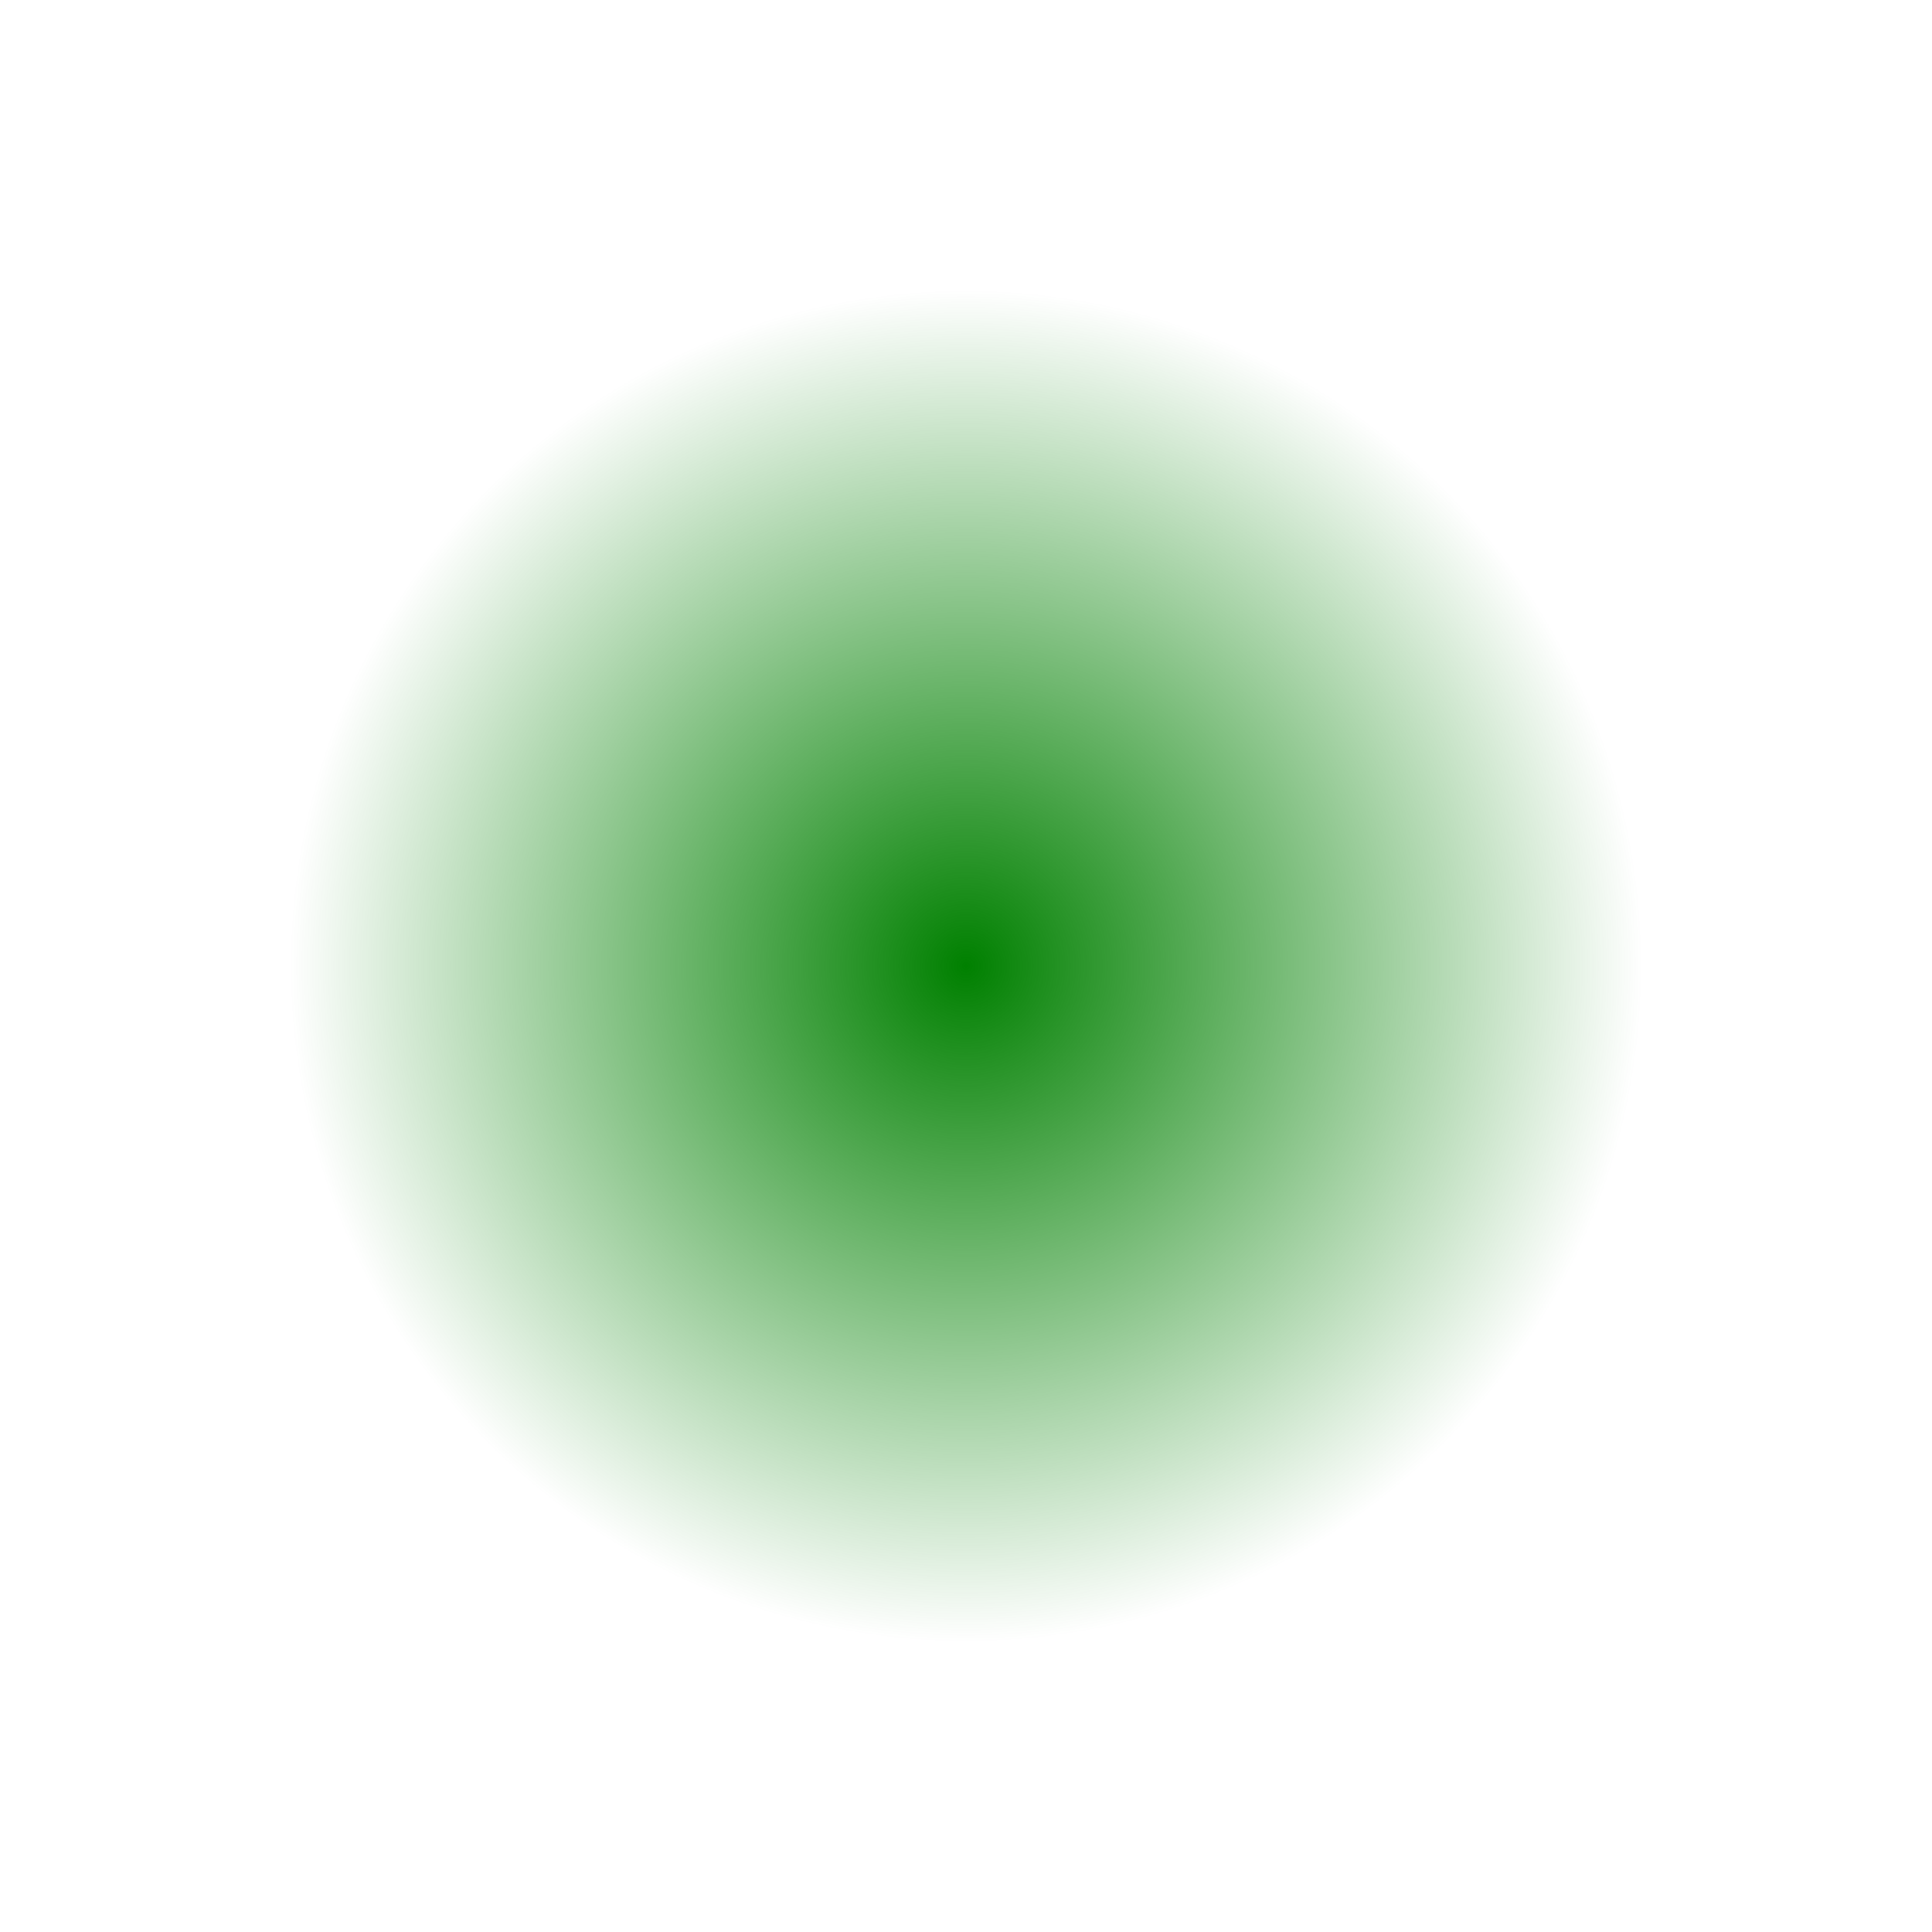
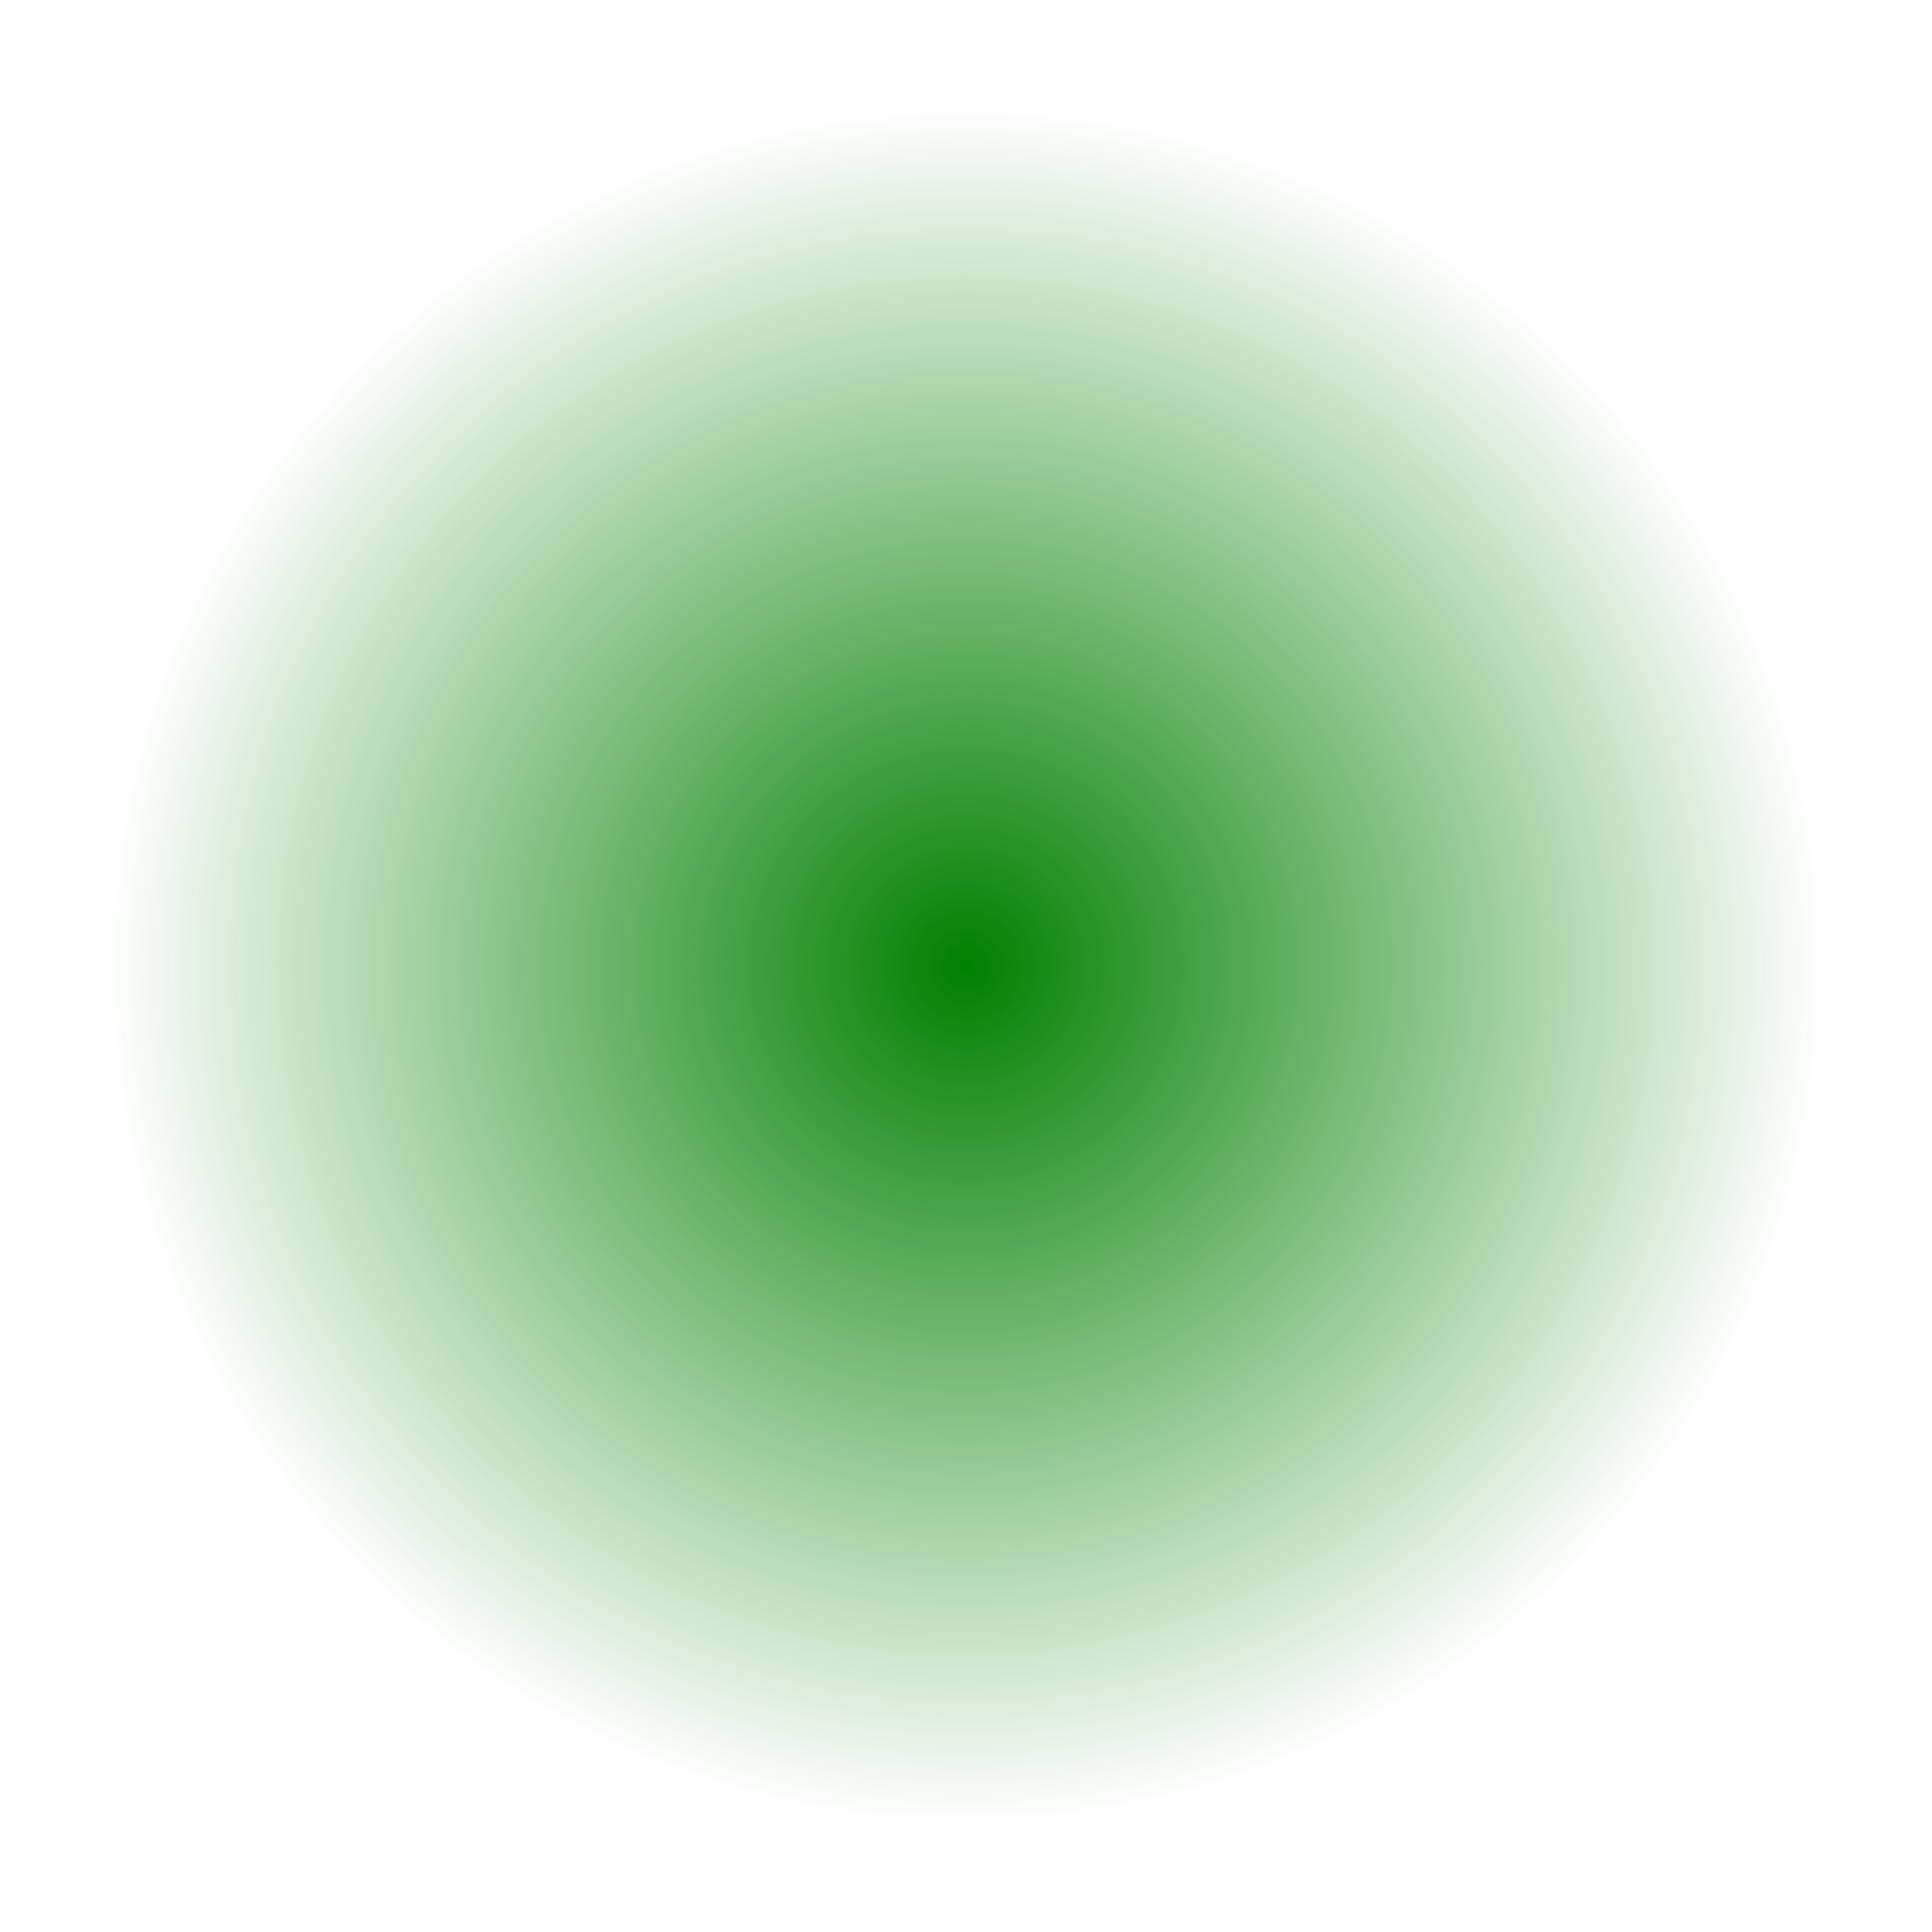
- <svg xmlns="http://www.w3.org/2000/svg" width="100" height="100" viewBox="0 0 100 100" version="1.1">
+ <svg xmlns="http://www.w3.org/2000/svg" width="200" height="200" viewBox="0 0 200 200" version="1.1">
  <defs id="defs2">
    <linearGradient id="stops">
      <stop style="stop-color:#008000;stop-opacity:1;" offset="0" />
      <stop style="stop-color:#008000;stop-opacity:0;" offset="1" />
    </linearGradient>
-     <radialGradient href="#stops" id="fills" cx="50" cy="50" r="35" gradientUnits="userSpaceOnUse" />
+     <radialGradient href="#stops" id="fills" cx="100" cy="100" r="89" gradientUnits="userSpaceOnUse" />
  </defs>
  <g>
-     <rect style="fill:url(#fills)" width="80" height="80" x="10" y="10" />
+     <rect style="fill:url(#fills)" width="180" height="180" x="10" y="10" />
  </g>
</svg>
